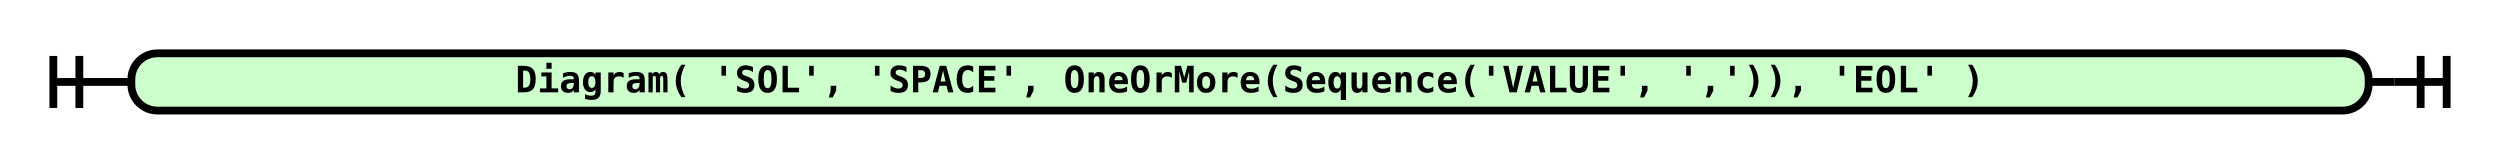
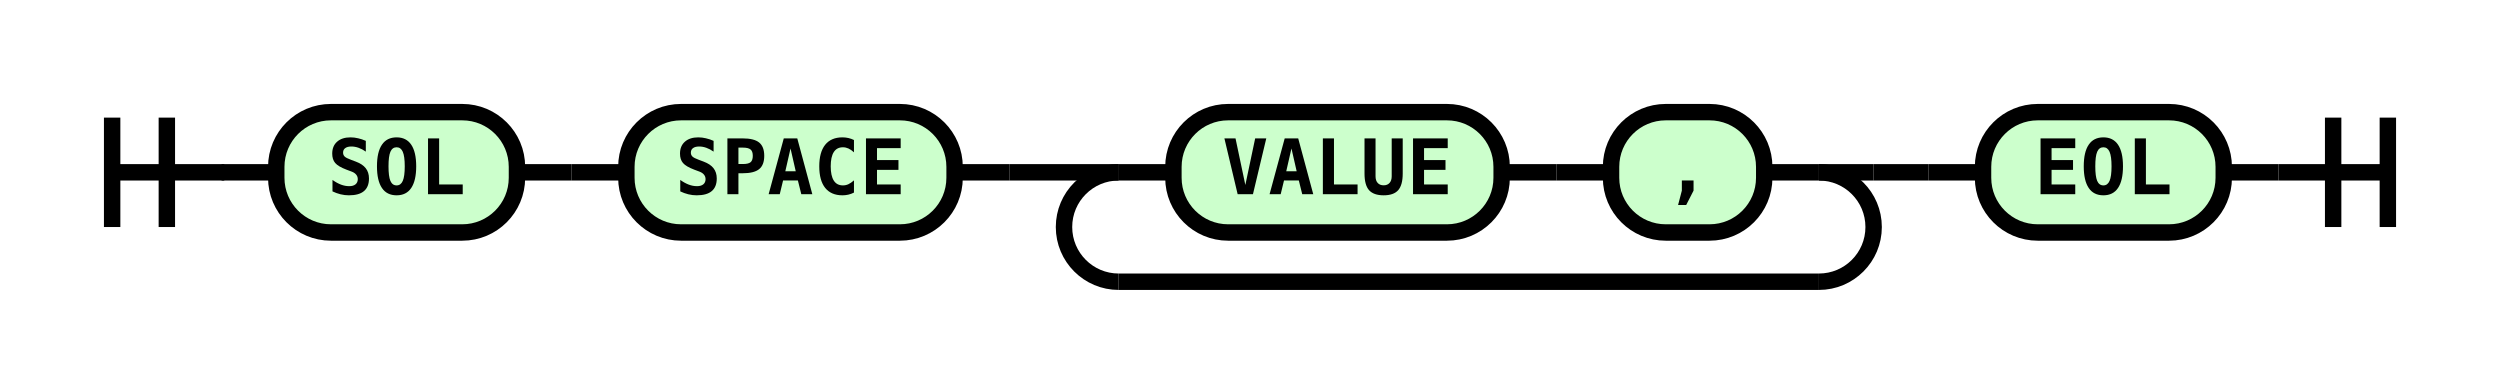
- <svg xmlns="http://www.w3.org/2000/svg" class="railroad-diagram" width="961" height="62" viewBox="0 0 961 62">
+ <svg xmlns="http://www.w3.org/2000/svg" class="railroad-diagram" width="457" height="71" viewBox="0 0 457 71">
  <style>/*  */svg.railroad-diagram {
    background-color: hsl(30,20%,95%);
}
svg.railroad-diagram path {
    stroke-width: 3;
    stroke: black;
    fill: rgba(0,0,0,0);
}
svg.railroad-diagram text {
    font: bold 14px monospace;
    text-anchor: middle;
}
svg.railroad-diagram text.label {
    text-anchor: start;
}
svg.railroad-diagram text.comment {
    font: italic 12px monospace;
}
svg.railroad-diagram g.non-terminal text {
    /*font-style: italic;*/
}
svg.railroad-diagram rect {
    stroke-width: 3;
    stroke: black;
    fill: hsl(120,100%,90%);
}
/*  */</style>
  <g transform="translate(.5 .5)">
    <path d="M 20 21 v 20 m 10 -20 v 20 m -10 -10 h 20.5" />
    <path d="M40 31h10" />
    <g class="terminal">
      <path d="M50 31h0" />
-       <path d="M910 31h0" />
-       <rect x="50" y="20" width="860" height="22" rx="10" ry="10" />
-       <text x="480" y="35">Diagram(
-         'SOL',
-         'SPACE',
-         OneOrMore(Sequence('VALUE', ',')),
-         'EOL'
- 	)</text>
+       <path d="M94 31h0" />
+       <rect x="50" y="20" width="44" height="22" rx="10" ry="10" />
+       <text x="72" y="35">SOL</text>
    </g>
-     <path d="M910 31h10" />
-     <path d="M 920 31 h 20 m -10 -10 v 20 m 10 -20 v 20" />
+     <path d="M94 31h10" />
+     <path d="M104 31h10" />
+     <g class="terminal">
+       <path d="M114 31h0" />
+       <path d="M174 31h0" />
+       <rect x="114" y="20" width="60" height="22" rx="10" ry="10" />
+       <text x="144" y="35">SPACE</text>
+     </g>
+     <path d="M174 31h10" />
+     <path d="M184 31h10" />
+     <g>
+       <path d="M194 31h0" />
+       <path d="M342 31h0" />
+       <path d="M194 31h10" />
+       <g>
+         <path d="M204 31h0" />
+         <path d="M332 31h0" />
+         <path d="M204 31h10" />
+         <g class="terminal">
+           <path d="M214 31h0" />
+           <path d="M274 31h0" />
+           <rect x="214" y="20" width="60" height="22" rx="10" ry="10" />
+           <text x="244" y="35">VALUE</text>
+         </g>
+         <path d="M274 31h10" />
+         <path d="M284 31h10" />
+         <g class="terminal">
+           <path d="M294 31h0" />
+           <path d="M322 31h0" />
+           <rect x="294" y="20" width="28" height="22" rx="10" ry="10" />
+           <text x="308" y="35">,</text>
+         </g>
+         <path d="M322 31h10" />
+       </g>
+       <path d="M332 31h10" />
+       <path d="M204 31a10 10 0 0 0 -10 10v0a10 10 0 0 0 10 10" />
+       <g>
+         <path d="M204 51h128" />
+       </g>
+       <path d="M332 51a10 10 0 0 0 10 -10v0a10 10 0 0 0 -10 -10" />
+     </g>
+     <path d="M342 31h10" />
+     <path d="M352 31h10" />
+     <g class="terminal">
+       <path d="M362 31h0" />
+       <path d="M406 31h0" />
+       <rect x="362" y="20" width="44" height="22" rx="10" ry="10" />
+       <text x="384" y="35">EOL</text>
+     </g>
+     <path d="M406 31h10" />
+     <path d="M 416 31 h 20 m -10 -10 v 20 m 10 -20 v 20" />
  </g>
</svg>
